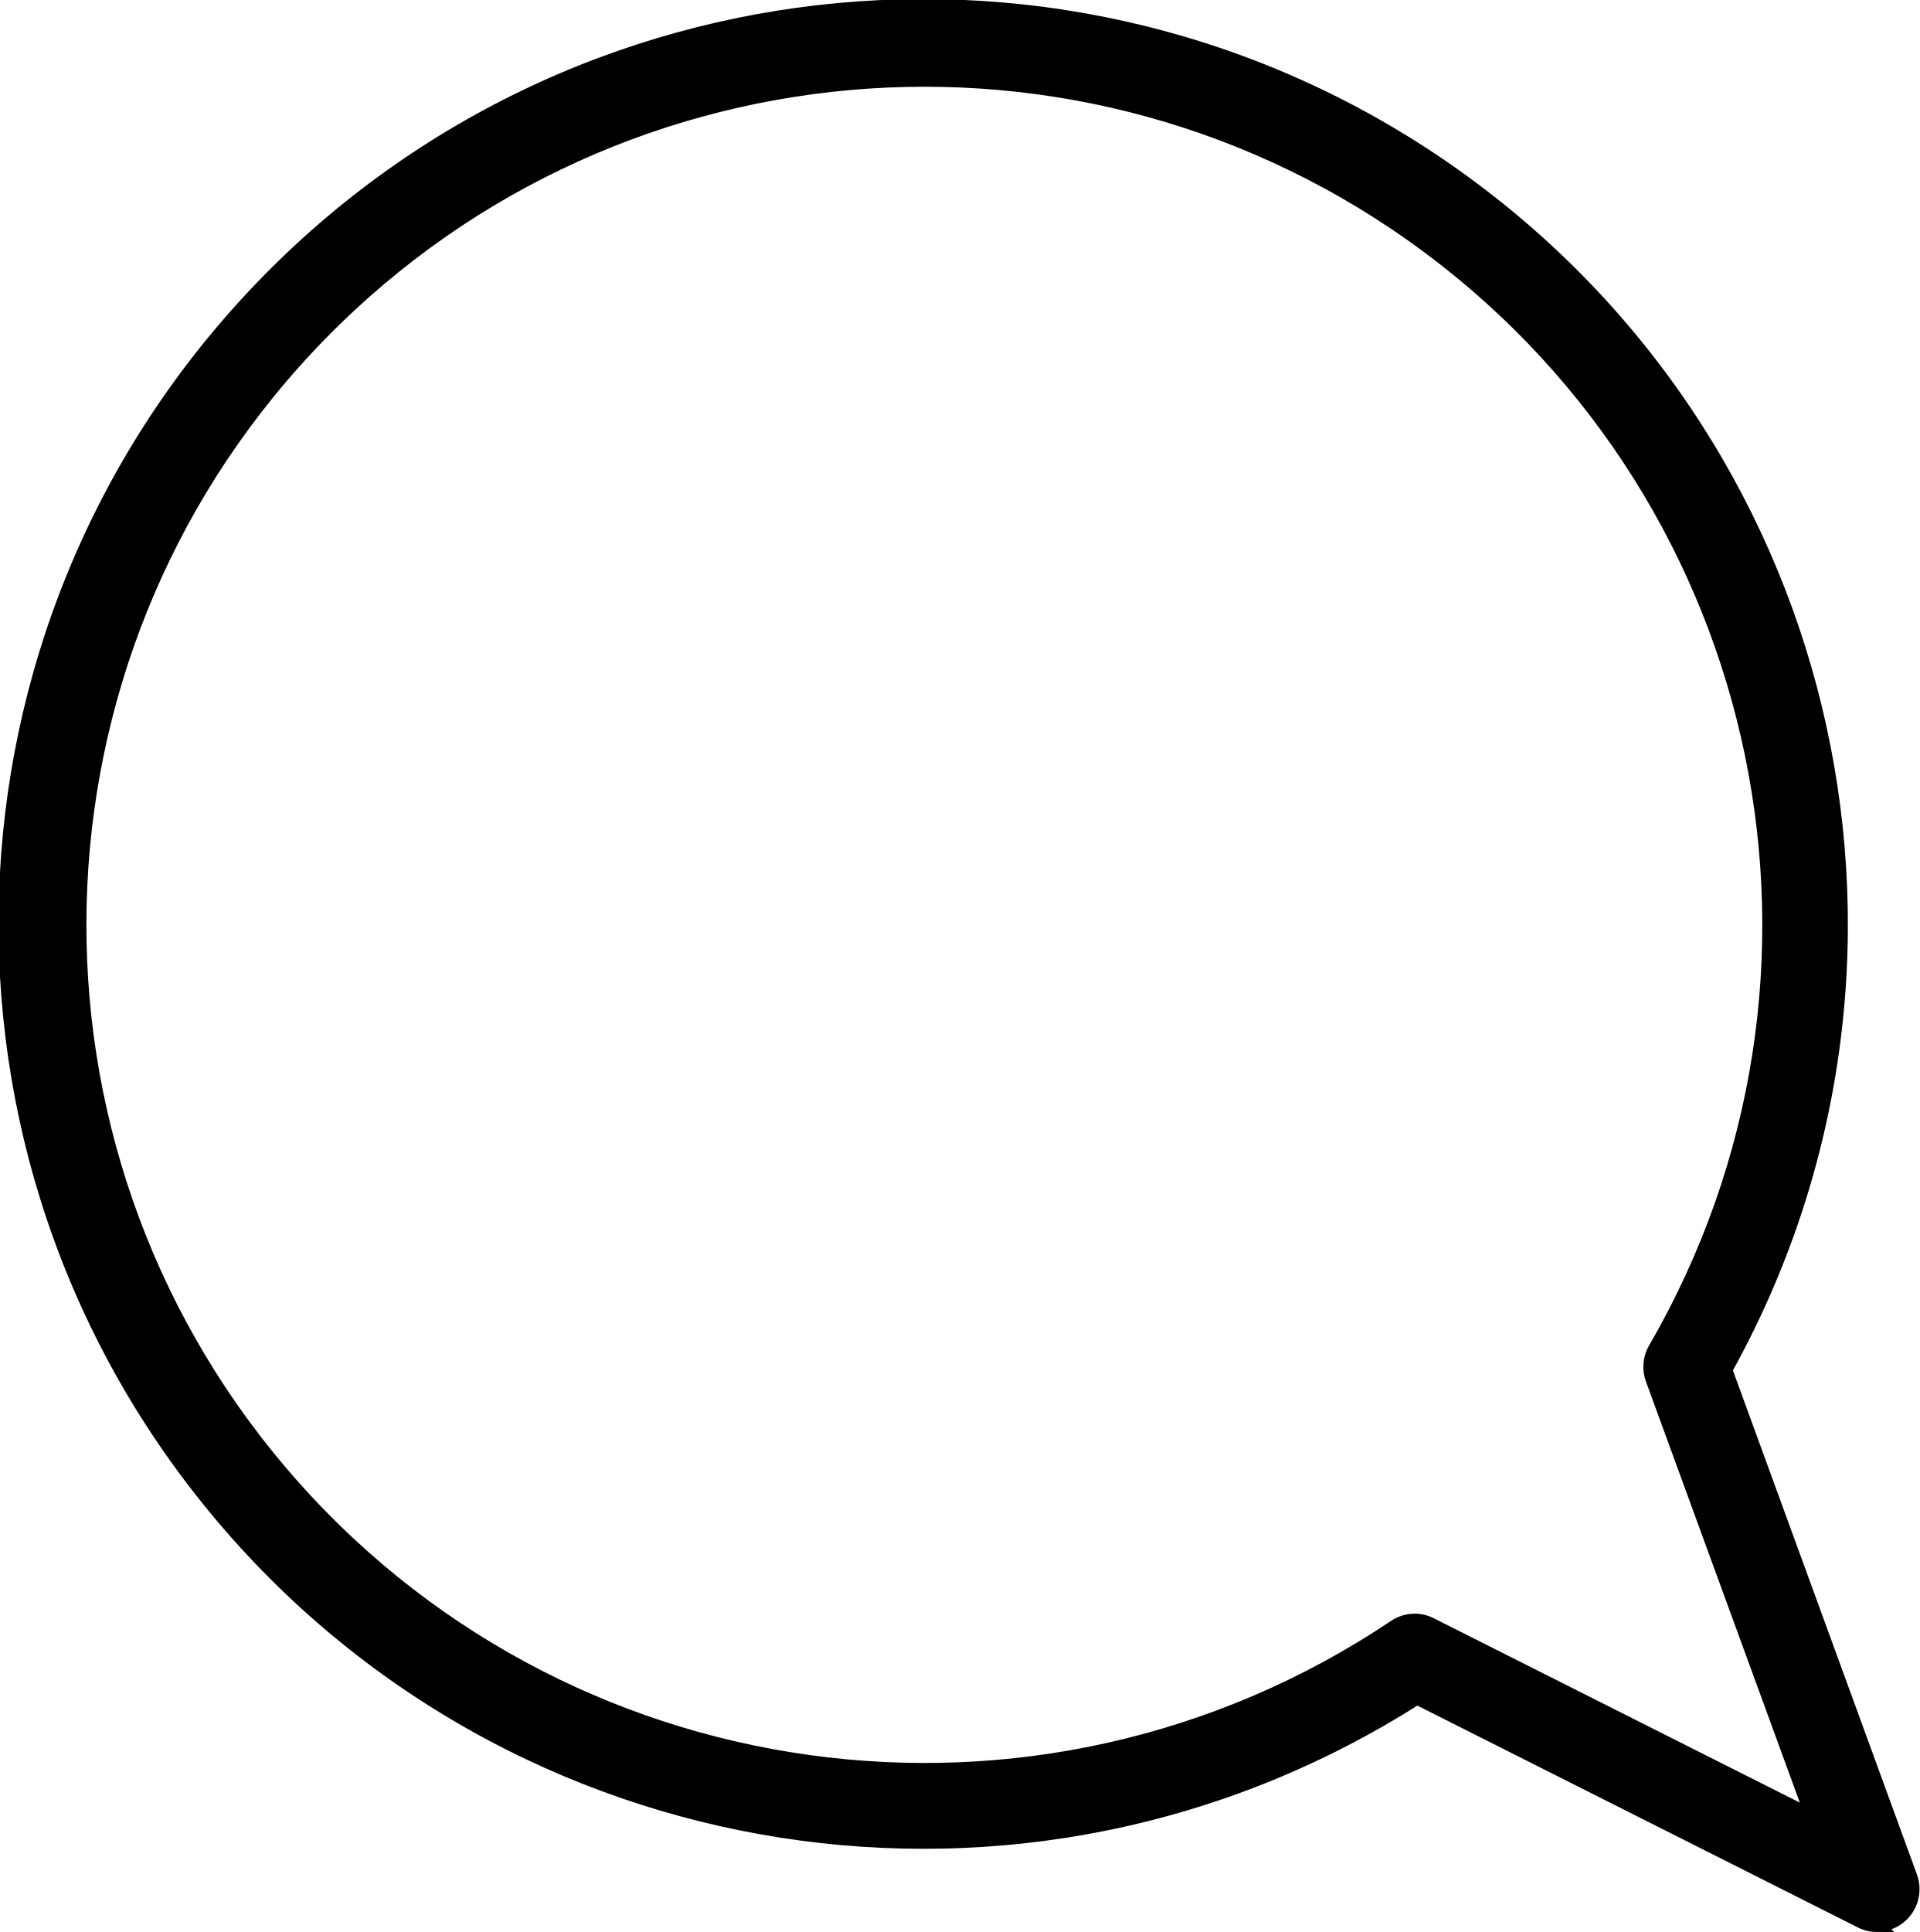
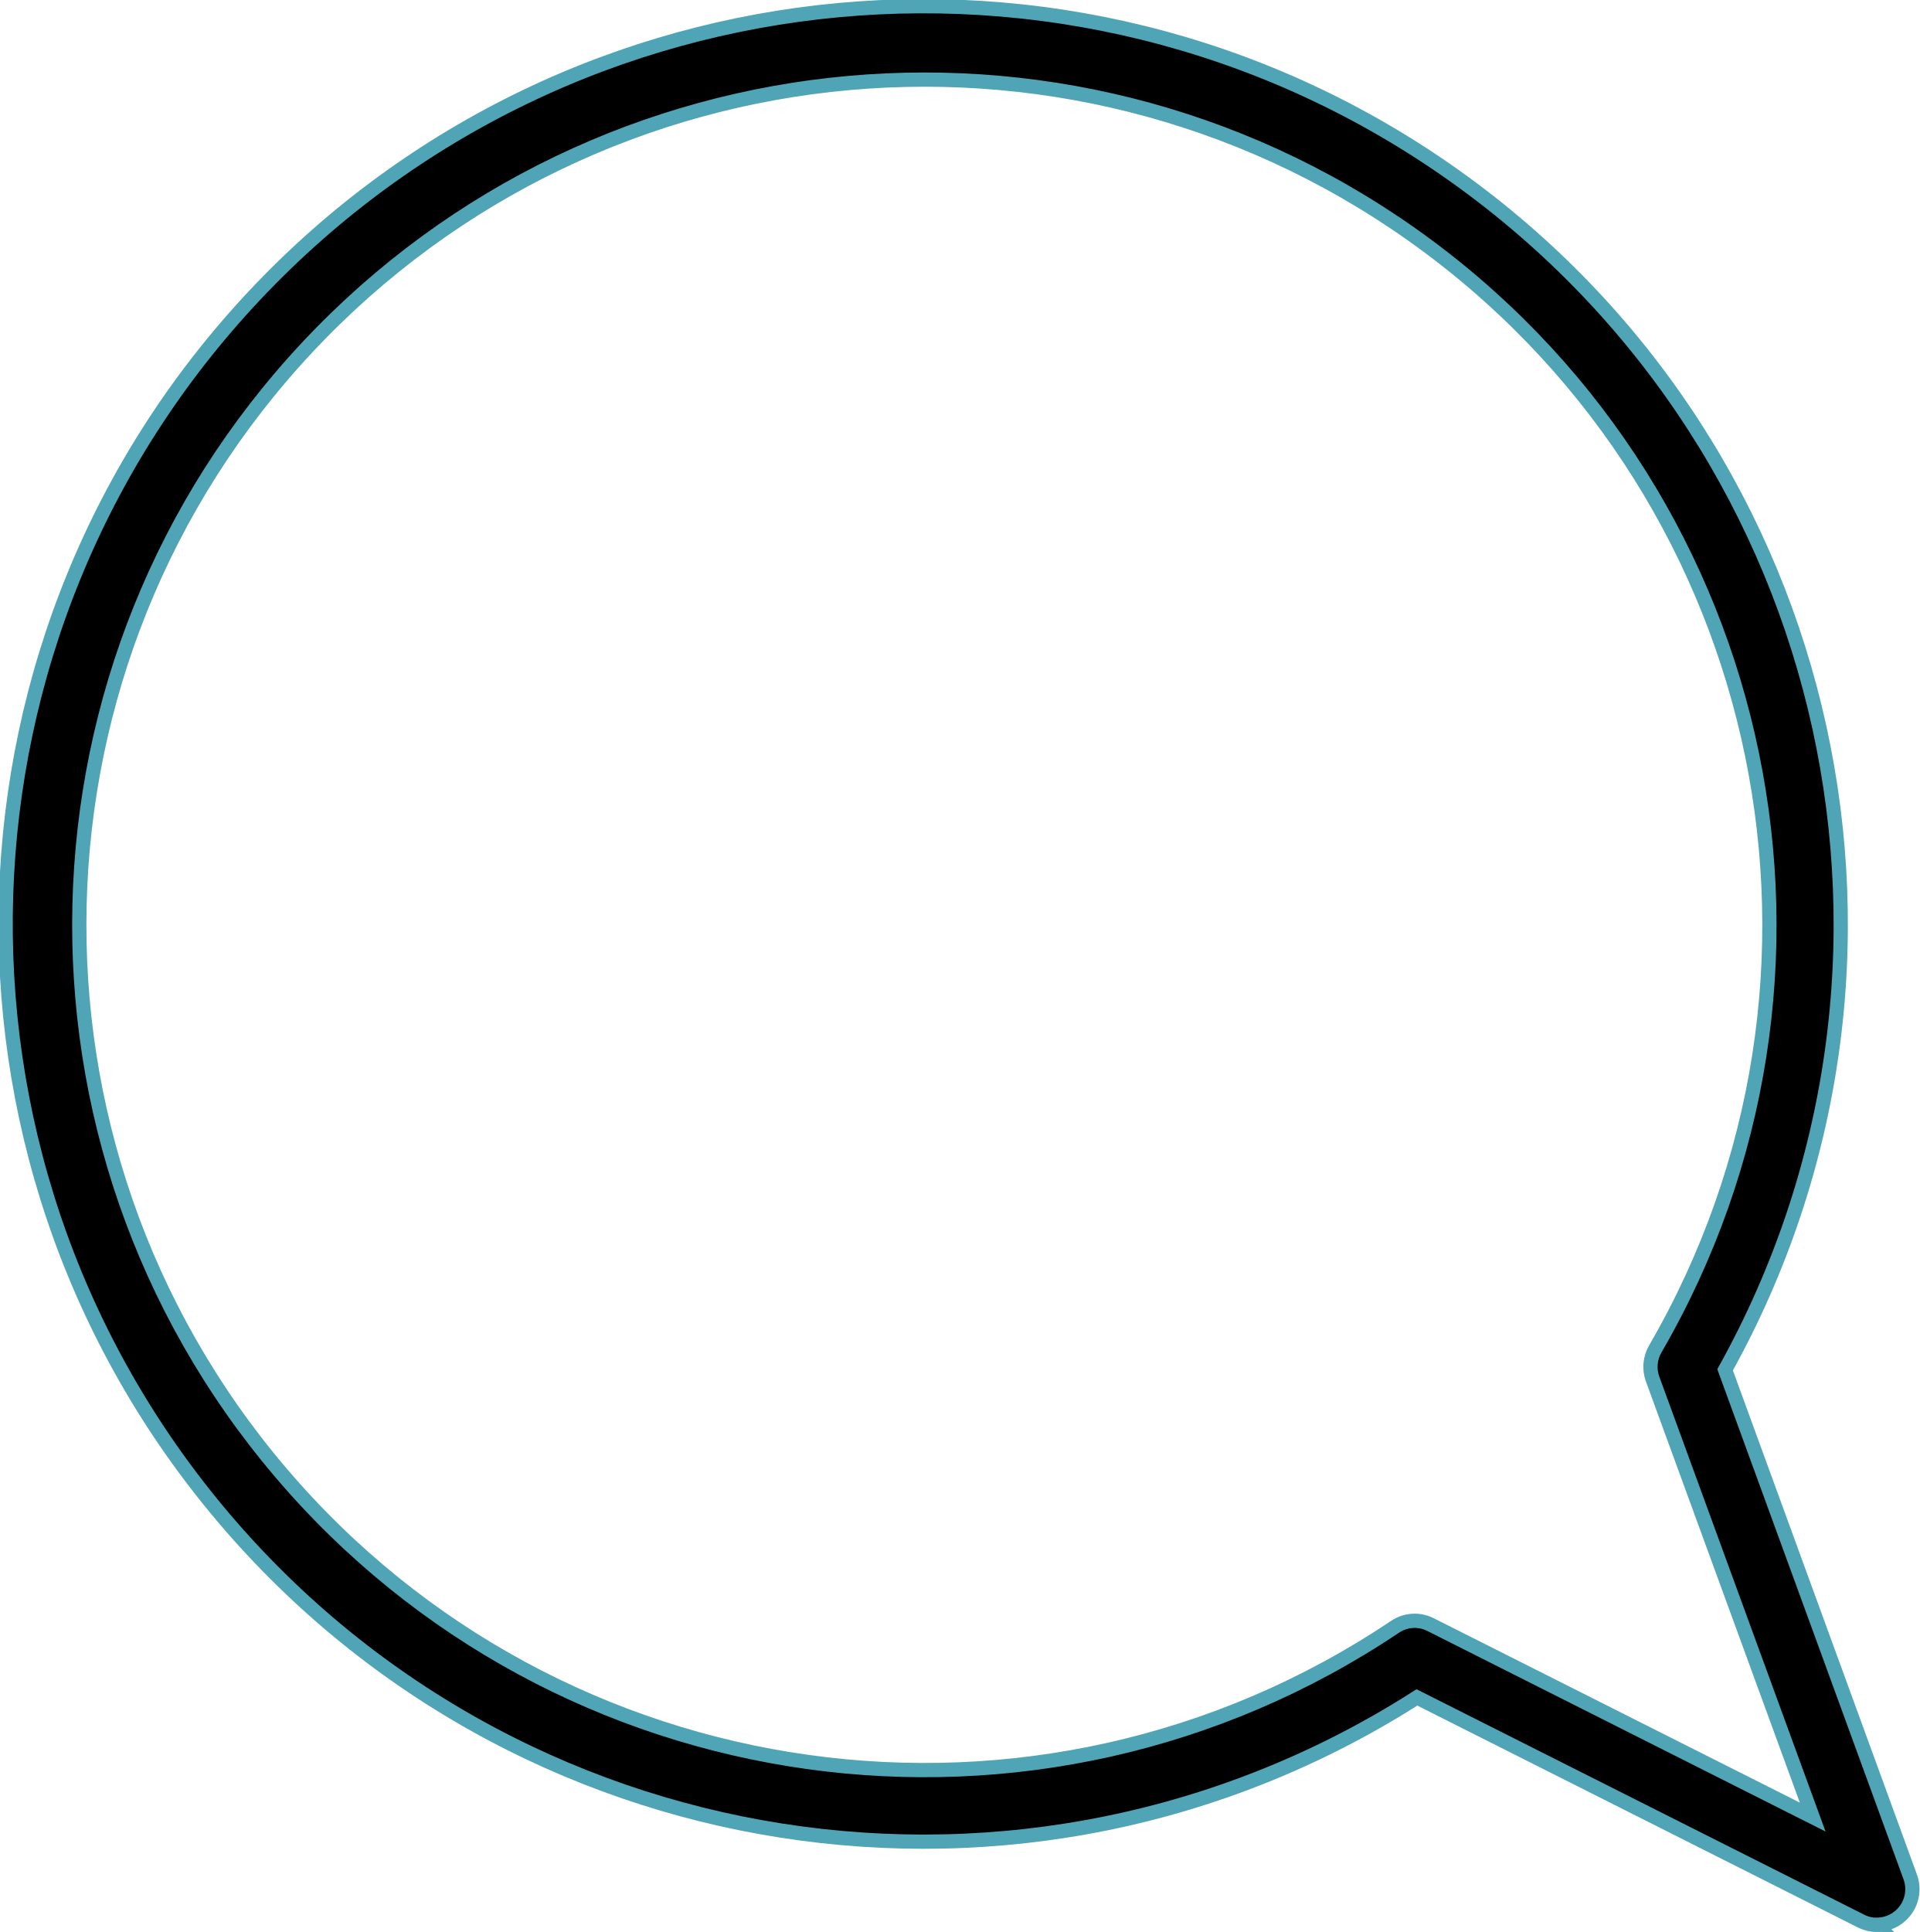
- <svg xmlns="http://www.w3.org/2000/svg" id="Isolation_Mode" data-name="Isolation Mode" viewBox="0 0 134.8 135.64">
+ <svg xmlns="http://www.w3.org/2000/svg" id="write-tag" data-name="Isolation Mode" viewBox="0 0 134.8 135.64">
  <defs>
-     <style>.cls-1{stroke:#000;stroke-miterlimit:10;}</style>
+     <style>.write-tag{stroke:#4fa4b6;;stroke-miterlimit:10;}</style>
  </defs>
-   <path class="cls-1" d="M2066.46,4869.87a2.49,2.49,0,0,1-1.12-.27l-31.18-15.7a64.43,64.43,0,1,1,21.64-23l13,35.6a2.5,2.5,0,0,1-2.35,3.36ZM2034,4848.52a2.5,2.5,0,0,1,1.12.27l26.83,13.51-11.24-30.75a2.5,2.5,0,0,1,.19-2.12,59.34,59.34,0,1,0-18.29,19.52A2.5,2.5,0,0,1,2034,4848.52Z" transform="translate(-1934.66 -4734.73)" />
+   <path class="write-tag" d="M2066.46,4869.87a2.49,2.49,0,0,1-1.12-.27l-31.18-15.7a64.43,64.43,0,1,1,21.64-23l13,35.6a2.5,2.5,0,0,1-2.35,3.36ZM2034,4848.52a2.5,2.5,0,0,1,1.12.27l26.83,13.51-11.24-30.75a2.5,2.5,0,0,1,.19-2.12,59.34,59.34,0,1,0-18.29,19.52A2.5,2.5,0,0,1,2034,4848.52Z" transform="translate(-1934.66 -4734.73)" />
</svg>
